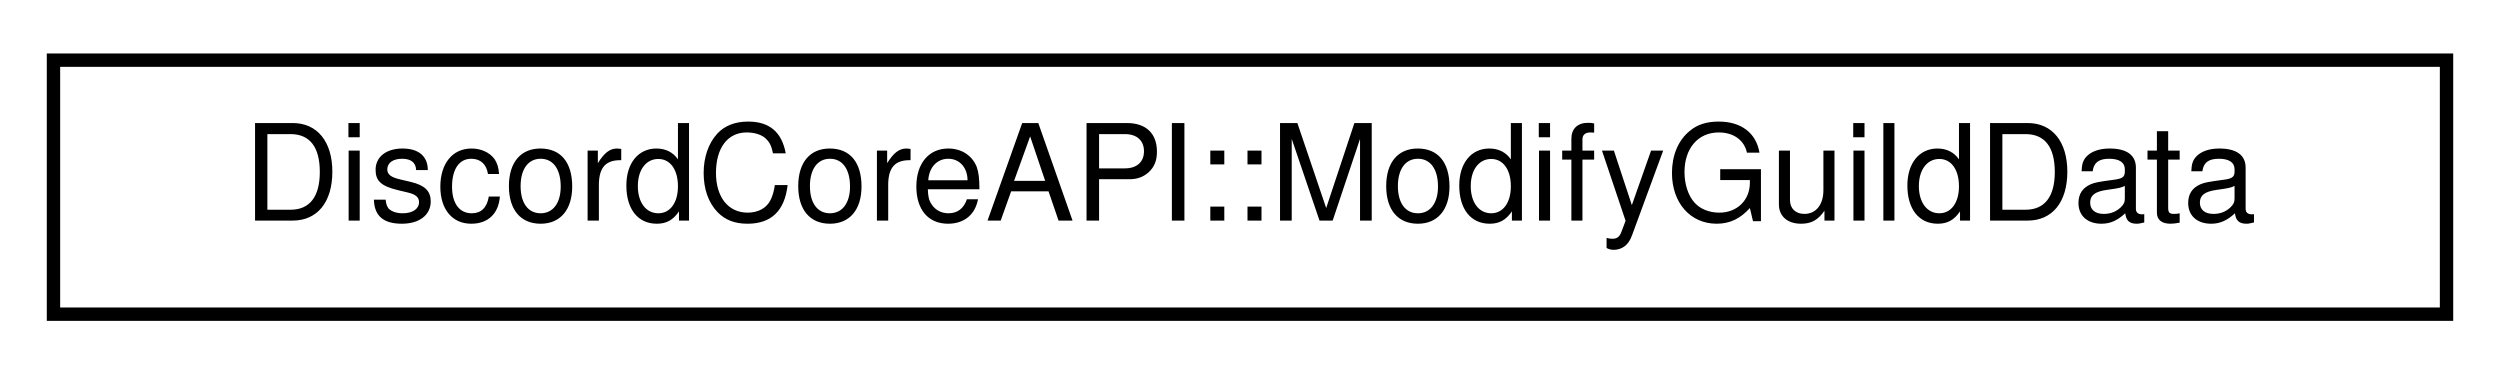
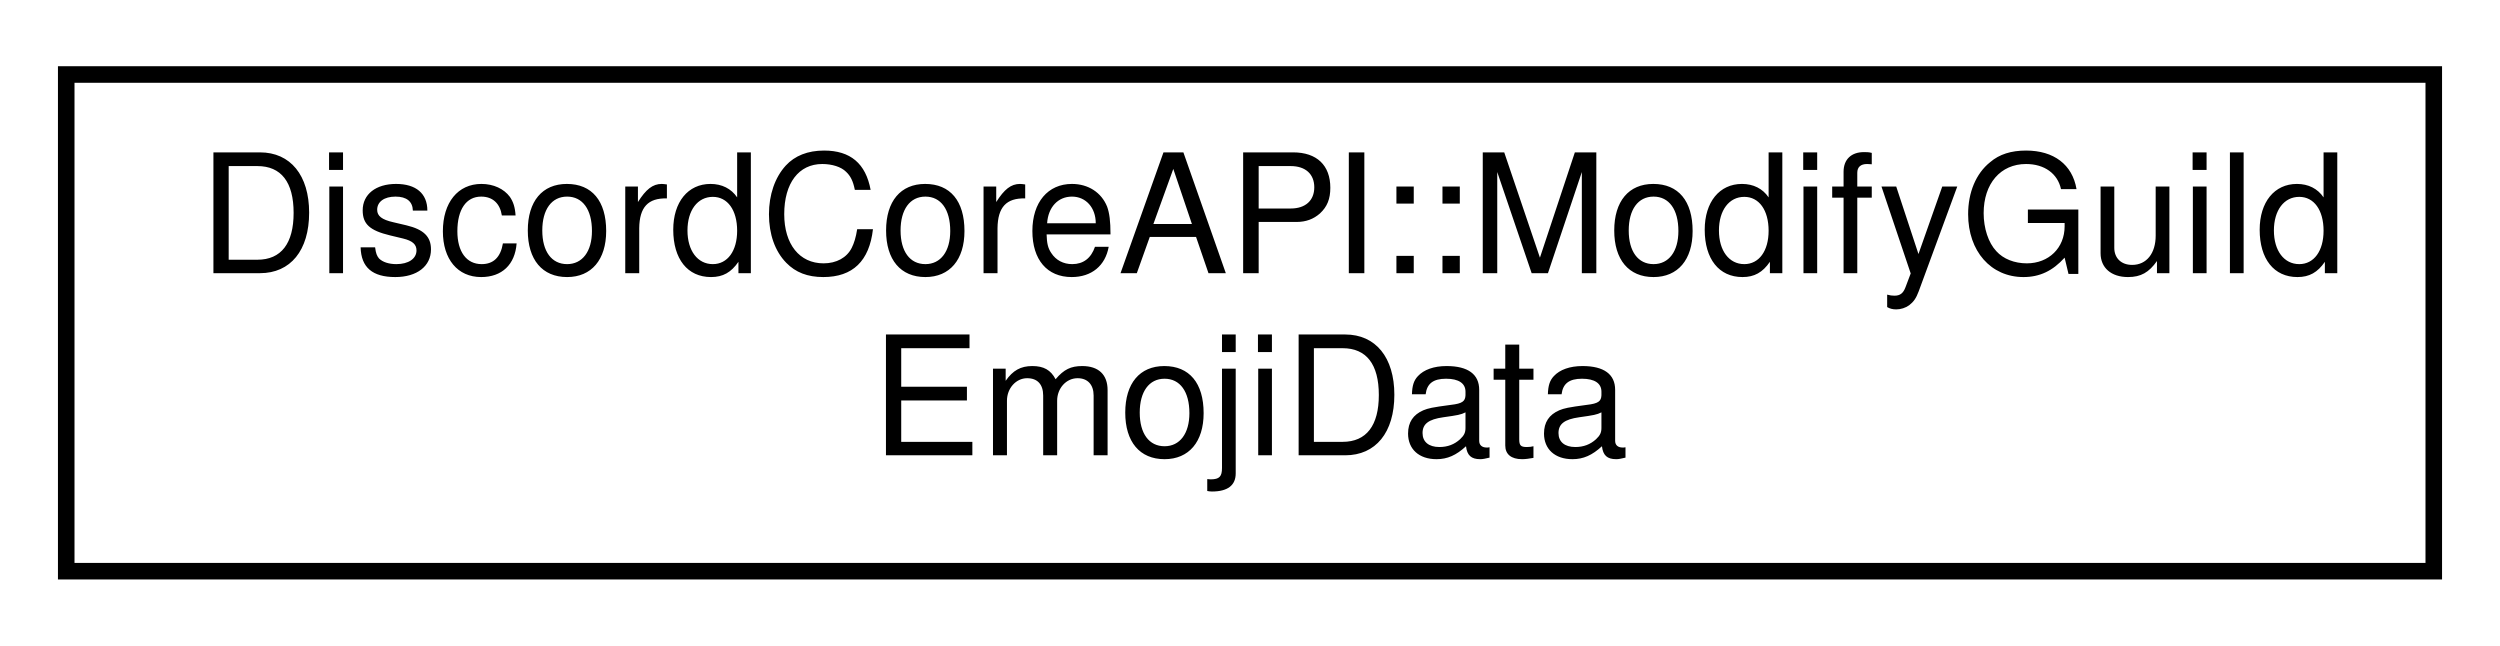
- <svg xmlns="http://www.w3.org/2000/svg" xmlns:xlink="http://www.w3.org/1999/xlink" width="187pt" height="28pt" viewBox="0.00 0.00 187.00 28.00">
-   <g id="graph0" class="graph" transform="scale(1 1) rotate(0) translate(4 24)">
+ <svg xmlns="http://www.w3.org/2000/svg" xmlns:xlink="http://www.w3.org/1999/xlink" width="151pt" height="39pt" viewBox="0.00 0.00 151.00 39.00">
+   <g id="graph0" class="graph" transform="scale(1 1) rotate(0) translate(4 35)">
    <g id="node1" class="node">
      <g id="a_node1">
-         <a xlink:href="dd/d5c/a02985.html" target="_top" xlink:title="For modifying the properties of a chosen Guild.">
-           <polygon fill="none" stroke="black" points="0,-0.5 0,-19.5 179,-19.5 179,-0.5 0,-0.5" />
-           <text text-anchor="middle" x="89.5" y="-7.5" font-family="Helvetica,sans-Serif" font-size="10.00">DiscordCoreAPI::ModifyGuildData</text>
+         <a xlink:href="d0/d84/a03281.html" target="_top" xlink:title="For modifying a Guild Emoji.">
+           <polygon fill="none" stroke="black" points="0,-0.5 0,-30.5 143,-30.5 143,-0.5 0,-0.5" />
+           <text text-anchor="start" x="8" y="-18.5" font-family="Helvetica,sans-Serif" font-size="10.00">DiscordCoreAPI::ModifyGuild</text>
+           <text text-anchor="middle" x="71.5" y="-7.5" font-family="Helvetica,sans-Serif" font-size="10.00">EmojiData</text>
        </a>
      </g>
    </g>
  </g>
</svg>
